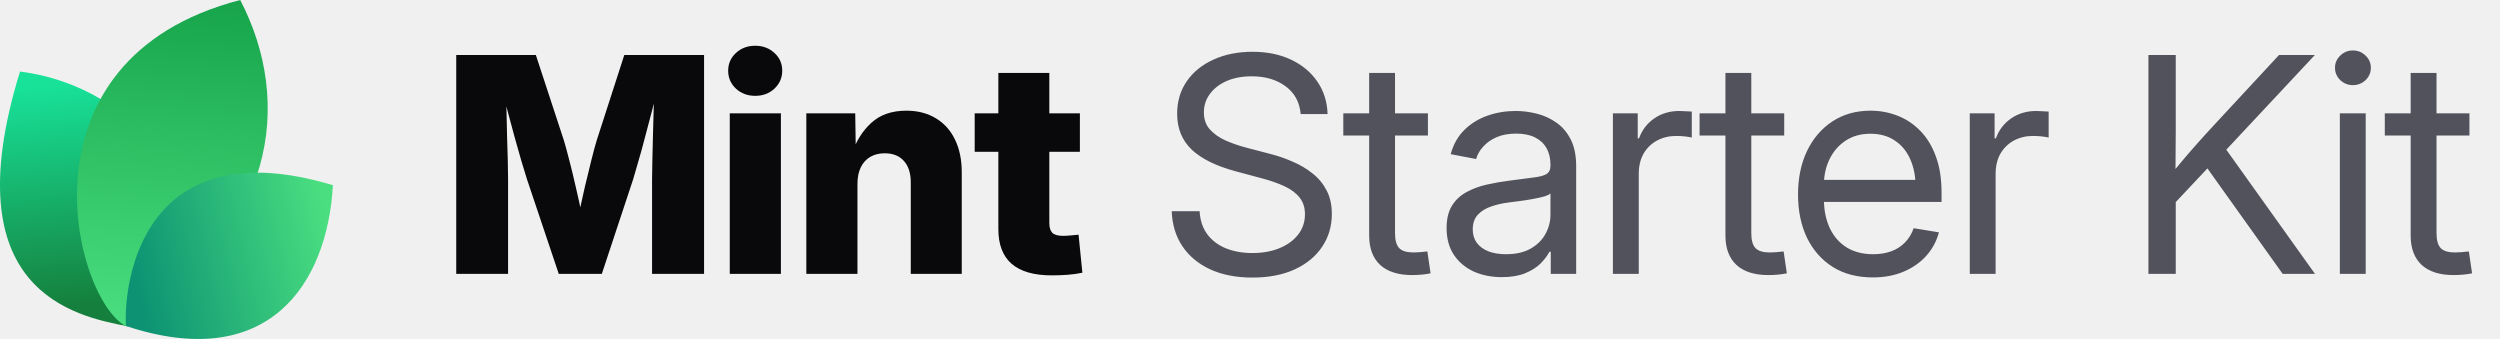
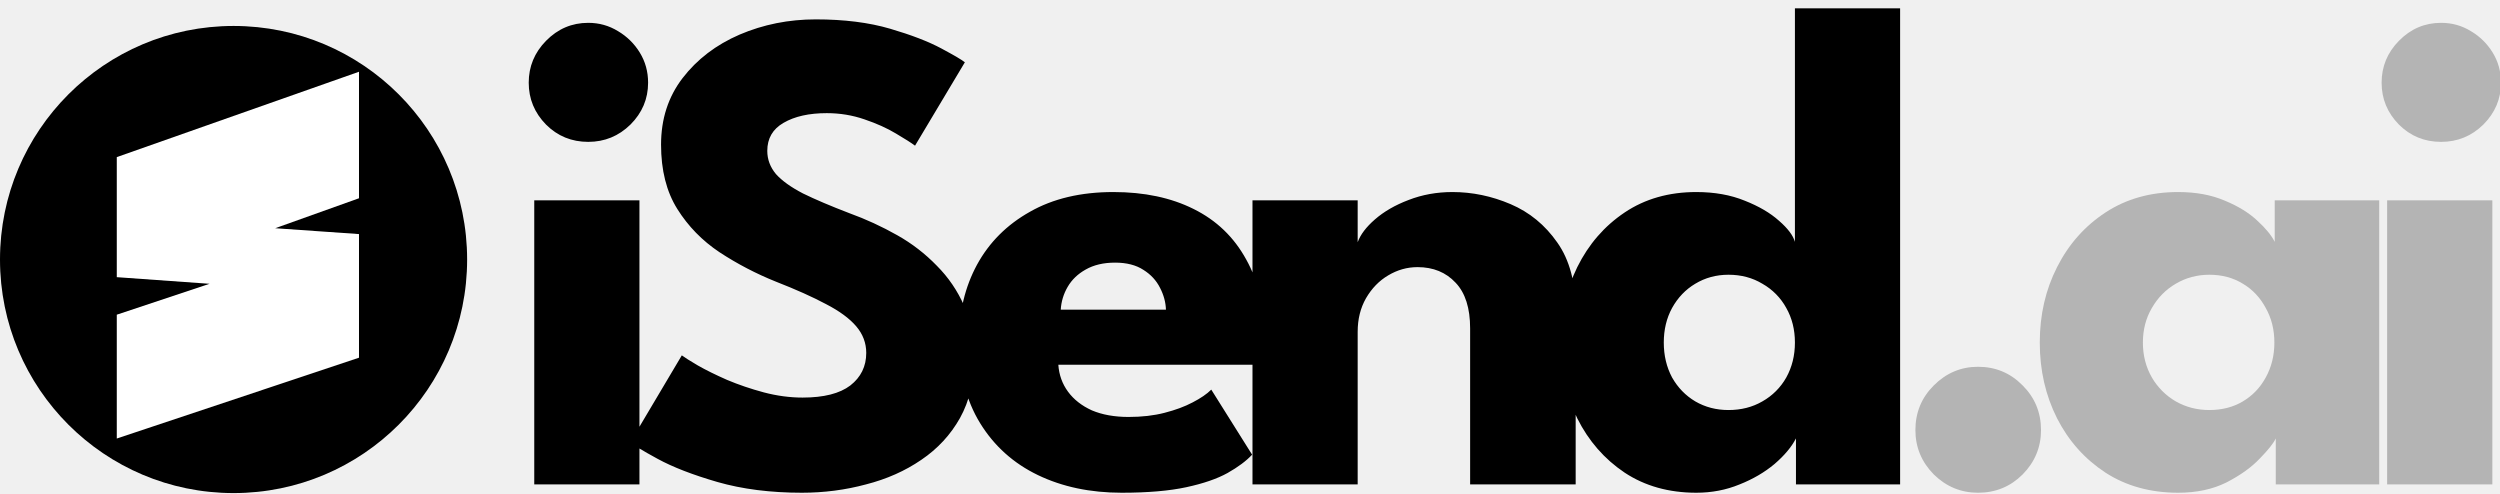
- <svg xmlns="http://www.w3.org/2000/svg" width="177" height="24" viewBox="0 0 177 24" fill="none">
-   <path d="M9.061 23.108C5.268 22.377 -3.391 20.627 1.417 5.064C9.634 6.099 16.973 14.064 9.061 23.108Z" fill="url(#paint0_linear_17557_2020)" />
-   <path d="M8.919 23.094C5.276 21.222 0.784 4.209 17.007 0C20.757 7.193 19.621 16.545 8.919 23.094Z" fill="url(#paint1_linear_17557_2020)" />
-   <path d="M8.914 23.079C8.735 19.882 10.159 9.085 23.57 13.111C23.181 20.123 18.984 26.418 8.914 23.079Z" fill="url(#paint2_linear_17557_2020)" />
-   <path d="M32.301 19.392V3.894H37.938L39.925 9.948C40.036 10.315 40.164 10.787 40.31 11.362C40.462 11.938 40.611 12.552 40.757 13.204C40.91 13.855 41.048 14.483 41.173 15.086C41.305 15.682 41.412 16.192 41.495 16.615H40.695C40.771 16.192 40.871 15.682 40.996 15.086C41.128 14.49 41.267 13.866 41.412 13.214C41.565 12.562 41.714 11.948 41.86 11.373C42.005 10.79 42.133 10.315 42.244 9.948L44.2 3.894H49.848V19.392H46.166V12.704C46.166 12.357 46.173 11.917 46.187 11.383C46.2 10.849 46.214 10.27 46.228 9.646C46.249 9.022 46.266 8.391 46.28 7.753C46.301 7.115 46.311 6.519 46.311 5.964H46.623C46.485 6.561 46.332 7.181 46.166 7.826C45.999 8.471 45.833 9.102 45.666 9.719C45.507 10.336 45.351 10.901 45.198 11.414C45.053 11.928 44.928 12.357 44.824 12.704L42.608 19.392H39.561L37.314 12.704C37.203 12.357 37.072 11.928 36.919 11.414C36.773 10.901 36.614 10.34 36.441 9.729C36.274 9.112 36.104 8.481 35.931 7.836C35.764 7.192 35.608 6.567 35.463 5.964H35.827C35.834 6.512 35.844 7.105 35.858 7.743C35.872 8.374 35.886 9.005 35.9 9.636C35.92 10.26 35.938 10.839 35.952 11.373C35.965 11.907 35.972 12.351 35.972 12.704V19.392H32.301ZM51.668 19.392V8.024H55.288V19.392H51.668ZM53.468 6.786C52.927 6.786 52.473 6.616 52.105 6.276C51.738 5.93 51.554 5.507 51.554 5.007C51.554 4.508 51.738 4.088 52.105 3.749C52.473 3.409 52.927 3.239 53.468 3.239C54.009 3.239 54.463 3.409 54.83 3.749C55.198 4.082 55.382 4.501 55.382 5.007C55.382 5.507 55.198 5.93 54.83 6.276C54.463 6.616 54.009 6.786 53.468 6.786ZM60.708 13.027V19.392H57.088V8.024H60.551L60.593 10.967H60.281C60.593 10.024 61.061 9.268 61.685 8.7C62.309 8.124 63.138 7.836 64.171 7.836C64.975 7.836 65.672 8.017 66.262 8.377C66.851 8.731 67.302 9.234 67.614 9.885C67.933 10.537 68.092 11.307 68.092 12.194V19.392H64.483V12.912C64.483 12.26 64.32 11.754 63.994 11.394C63.675 11.033 63.221 10.853 62.632 10.853C62.25 10.853 61.914 10.936 61.623 11.102C61.332 11.269 61.106 11.515 60.947 11.841C60.787 12.16 60.708 12.555 60.708 13.027ZM76.456 8.024V10.749H69.008V8.024H76.456ZM70.683 5.163H74.292V15.783C74.292 16.102 74.361 16.334 74.5 16.48C74.646 16.625 74.899 16.698 75.259 16.698C75.405 16.698 75.596 16.688 75.831 16.667C76.074 16.646 76.251 16.629 76.362 16.615L76.632 19.309C76.313 19.378 75.963 19.427 75.582 19.455C75.207 19.482 74.836 19.496 74.469 19.496C73.2 19.496 72.25 19.222 71.619 18.674C70.995 18.127 70.683 17.308 70.683 16.22V5.163Z" fill="#09090B" />
-   <path d="M88.667 19.652C87.523 19.652 86.528 19.458 85.682 19.07C84.843 18.681 84.188 18.137 83.716 17.437C83.245 16.736 82.992 15.908 82.957 14.951H84.933C84.968 15.596 85.148 16.14 85.474 16.584C85.8 17.021 86.24 17.354 86.795 17.582C87.35 17.804 87.974 17.915 88.667 17.915C89.388 17.915 90.026 17.801 90.581 17.572C91.143 17.343 91.583 17.024 91.902 16.615C92.228 16.199 92.391 15.717 92.391 15.169C92.391 14.698 92.266 14.306 92.017 13.994C91.767 13.675 91.413 13.408 90.956 13.193C90.498 12.978 89.954 12.787 89.323 12.621L87.502 12.132C86.123 11.765 85.082 11.255 84.382 10.603C83.689 9.944 83.342 9.095 83.342 8.055C83.342 7.174 83.571 6.404 84.028 5.746C84.486 5.087 85.117 4.577 85.921 4.217C86.726 3.849 87.645 3.666 88.678 3.666C89.718 3.666 90.63 3.853 91.413 4.227C92.204 4.602 92.824 5.122 93.275 5.787C93.726 6.446 93.965 7.209 93.993 8.076H92.089C92.013 7.23 91.656 6.574 91.018 6.11C90.387 5.638 89.586 5.403 88.615 5.403C87.95 5.403 87.36 5.513 86.847 5.735C86.341 5.957 85.946 6.262 85.661 6.651C85.377 7.032 85.235 7.469 85.235 7.961C85.235 8.447 85.377 8.849 85.661 9.168C85.946 9.48 86.317 9.74 86.774 9.948C87.232 10.149 87.724 10.319 88.251 10.457L89.884 10.884C90.439 11.023 90.977 11.206 91.496 11.435C92.023 11.657 92.495 11.934 92.911 12.267C93.334 12.593 93.67 12.995 93.92 13.474C94.17 13.945 94.294 14.504 94.294 15.149C94.294 16.015 94.066 16.788 93.608 17.468C93.157 18.148 92.512 18.681 91.673 19.07C90.834 19.458 89.832 19.652 88.667 19.652ZM101.097 8.024V9.594H95.106V8.024H101.097ZM96.937 5.163H98.767V16.521C98.767 17 98.865 17.347 99.059 17.562C99.26 17.77 99.6 17.874 100.078 17.874C100.21 17.874 100.366 17.867 100.546 17.853C100.733 17.832 100.903 17.815 101.056 17.801L101.285 19.351C101.097 19.392 100.886 19.423 100.65 19.444C100.414 19.465 100.189 19.475 99.974 19.475C98.996 19.475 98.244 19.236 97.717 18.758C97.197 18.272 96.937 17.579 96.937 16.677V5.163ZM106.33 19.621C105.595 19.621 104.932 19.489 104.343 19.226C103.754 18.955 103.285 18.564 102.939 18.05C102.592 17.53 102.419 16.896 102.419 16.147C102.419 15.495 102.547 14.965 102.804 14.556C103.06 14.146 103.403 13.828 103.833 13.599C104.263 13.363 104.742 13.186 105.269 13.068C105.796 12.95 106.333 12.857 106.881 12.787C107.574 12.69 108.132 12.617 108.555 12.569C108.978 12.52 109.287 12.441 109.481 12.33C109.675 12.212 109.772 12.014 109.772 11.737V11.654C109.772 11.203 109.679 10.815 109.492 10.489C109.311 10.163 109.041 9.91 108.68 9.729C108.32 9.549 107.872 9.459 107.338 9.459C106.805 9.459 106.34 9.546 105.945 9.719C105.556 9.892 105.241 10.118 104.998 10.395C104.755 10.665 104.593 10.953 104.509 11.258L102.71 10.915C102.897 10.222 103.22 9.65 103.677 9.199C104.135 8.748 104.679 8.412 105.31 8.19C105.941 7.968 106.607 7.857 107.307 7.857C107.8 7.857 108.295 7.92 108.795 8.044C109.301 8.169 109.765 8.381 110.188 8.679C110.611 8.97 110.951 9.369 111.208 9.875C111.464 10.374 111.593 11.005 111.593 11.768V19.392H109.793V17.822H109.7C109.568 18.085 109.363 18.359 109.086 18.643C108.809 18.921 108.444 19.153 107.994 19.34C107.543 19.527 106.988 19.621 106.33 19.621ZM106.621 17.998C107.321 17.998 107.904 17.867 108.368 17.603C108.84 17.333 109.19 16.986 109.419 16.563C109.654 16.133 109.772 15.682 109.772 15.211V13.692C109.703 13.769 109.554 13.841 109.325 13.911C109.096 13.973 108.829 14.032 108.524 14.088C108.226 14.143 107.921 14.192 107.609 14.233C107.304 14.275 107.033 14.309 106.798 14.337C106.354 14.393 105.938 14.49 105.549 14.628C105.168 14.76 104.86 14.954 104.624 15.211C104.388 15.467 104.27 15.811 104.27 16.241C104.27 16.615 104.367 16.934 104.561 17.198C104.762 17.461 105.04 17.662 105.393 17.801C105.747 17.933 106.156 17.998 106.621 17.998ZM114.193 19.392V8.024H115.951V9.792H116.045C116.253 9.209 116.61 8.741 117.116 8.388C117.622 8.034 118.219 7.857 118.905 7.857C119.058 7.857 119.217 7.864 119.384 7.878C119.55 7.885 119.682 7.892 119.779 7.899V9.74C119.716 9.719 119.578 9.695 119.363 9.667C119.155 9.639 118.922 9.625 118.666 9.625C118.174 9.625 117.726 9.733 117.324 9.948C116.922 10.163 116.603 10.471 116.367 10.874C116.138 11.276 116.024 11.758 116.024 12.319V19.392H114.193ZM126.322 8.024V9.594H120.33V8.024H126.322ZM122.161 5.163H123.992V16.521C123.992 17 124.089 17.347 124.283 17.562C124.484 17.77 124.824 17.874 125.302 17.874C125.434 17.874 125.59 17.867 125.77 17.853C125.958 17.832 126.127 17.815 126.28 17.801L126.509 19.351C126.322 19.392 126.11 19.423 125.874 19.444C125.639 19.465 125.413 19.475 125.198 19.475C124.221 19.475 123.468 19.236 122.941 18.758C122.421 18.272 122.161 17.579 122.161 16.677V5.163ZM132.604 19.642C131.502 19.642 130.555 19.396 129.765 18.903C128.974 18.404 128.364 17.714 127.934 16.834C127.511 15.946 127.3 14.927 127.3 13.775C127.3 12.611 127.511 11.584 127.934 10.697C128.364 9.802 128.964 9.102 129.734 8.596C130.51 8.089 131.408 7.836 132.428 7.836C133.1 7.836 133.738 7.954 134.341 8.19C134.952 8.426 135.489 8.783 135.954 9.261C136.425 9.74 136.793 10.343 137.056 11.071C137.327 11.792 137.462 12.645 137.462 13.63V14.296H128.433V12.735H136.463L135.631 13.297C135.631 12.541 135.506 11.876 135.257 11.3C135.007 10.725 134.643 10.277 134.165 9.958C133.686 9.632 133.107 9.469 132.428 9.469C131.748 9.469 131.162 9.632 130.67 9.958C130.177 10.284 129.796 10.725 129.526 11.279C129.262 11.827 129.13 12.441 129.13 13.12V14.046C129.13 14.864 129.273 15.572 129.557 16.168C129.841 16.757 130.243 17.211 130.763 17.53C131.283 17.842 131.901 17.998 132.615 17.998C133.093 17.998 133.523 17.929 133.905 17.79C134.293 17.645 134.619 17.433 134.882 17.156C135.153 16.879 135.354 16.546 135.486 16.157L137.275 16.449C137.108 17.08 136.81 17.634 136.38 18.113C135.95 18.591 135.413 18.966 134.768 19.236C134.123 19.507 133.402 19.642 132.604 19.642ZM139.459 19.392V8.024H141.217V9.792H141.311C141.519 9.209 141.876 8.741 142.382 8.388C142.888 8.034 143.485 7.857 144.171 7.857C144.324 7.857 144.483 7.864 144.649 7.878C144.816 7.885 144.948 7.892 145.045 7.899V9.74C144.982 9.719 144.844 9.695 144.629 9.667C144.421 9.639 144.188 9.625 143.932 9.625C143.439 9.625 142.992 9.733 142.59 9.948C142.188 10.163 141.869 10.471 141.633 10.874C141.404 11.276 141.29 11.758 141.29 12.319V19.392H139.459ZM153.429 14.961V12.715C153.783 12.257 154.136 11.82 154.49 11.404C154.844 10.981 155.204 10.565 155.572 10.156C155.939 9.74 156.314 9.327 156.695 8.918L161.355 3.894H163.893L157.277 10.967H157.184L153.429 14.961ZM152.108 19.392V3.894H154.043V9.241L154.022 12.559L154.043 13.505V19.392H152.108ZM161.615 19.392L155.967 11.477L157.173 9.969L163.903 19.392H161.615ZM165.661 19.392V8.024H167.492V19.392H165.661ZM166.587 6.027C166.24 6.027 165.942 5.909 165.692 5.673C165.443 5.43 165.318 5.139 165.318 4.799C165.318 4.459 165.443 4.172 165.692 3.936C165.942 3.693 166.24 3.572 166.587 3.572C166.934 3.572 167.232 3.693 167.482 3.936C167.731 4.172 167.856 4.459 167.856 4.799C167.856 5.139 167.731 5.43 167.482 5.673C167.232 5.909 166.934 6.027 166.587 6.027ZM174.836 8.024V9.594H168.844V8.024H174.836ZM170.675 5.163H172.506V16.521C172.506 17 172.603 17.347 172.797 17.562C172.998 17.77 173.338 17.874 173.816 17.874C173.948 17.874 174.104 17.867 174.284 17.853C174.472 17.832 174.641 17.815 174.794 17.801L175.023 19.351C174.836 19.392 174.624 19.423 174.388 19.444C174.153 19.465 173.927 19.475 173.712 19.475C172.735 19.475 171.982 19.236 171.455 18.758C170.935 18.272 170.675 17.579 170.675 16.677V5.163Z" fill="#52525C" />
-   <defs>
-     <linearGradient id="paint0_linear_17557_2020" x1="3.776" y1="5.916" x2="5.232" y2="21.559" gradientUnits="userSpaceOnUse">
-       <stop stop-color="#18E299" />
-       <stop offset="1" stop-color="#15803D" />
-     </linearGradient>
-     <linearGradient id="paint1_linear_17557_2020" x1="12.171" y1="-0.718" x2="10.19" y2="22.983" gradientUnits="userSpaceOnUse">
-       <stop stop-color="#16A34A" />
-       <stop offset="1" stop-color="#4ADE80" />
-     </linearGradient>
-     <linearGradient id="paint2_linear_17557_2020" x1="23.133" y1="15.353" x2="9.338" y2="18.52" gradientUnits="userSpaceOnUse">
-       <stop stop-color="#4ADE80" />
-       <stop offset="1" stop-color="#0D9373" />
-     </linearGradient>
-   </defs>
+ <svg xmlns="http://www.w3.org/2000/svg" width="289" height="57" viewBox="0 0 289 57" fill="none">
+   <path d="M61.76 56V23.16h12.16V56zM68 16.4q-2.88 0-4.88-2-2-2.04-2-4.84t2-4.84Q65.16 2.64 68 2.64q1.88 0 3.44.96a7.24 7.24 0 0 1 2.52 2.48q.96 1.56.96 3.48 0 2.8-2.04 4.84-2.04 2-4.88 2M94.298 2.24q4.92 0 8.6 1.08t5.92 2.28 2.72 1.6l-5.76 9.64q-.64-.48-2.2-1.4-1.52-.92-3.64-1.64-2.08-.72-4.36-.72-3.08 0-5 1.12-1.88 1.08-1.88 3.24 0 1.48 1 2.68 1.04 1.16 3.12 2.24 2.12 1.04 5.36 2.28a36.6 36.6 0 0 1 5.56 2.56 20 20 0 0 1 4.56 3.52 15.1 15.1 0 0 1 3.16 4.64q1.16 2.64 1.16 6 0 4-1.64 6.96-1.64 2.92-4.48 4.84-2.8 1.92-6.4 2.84-3.56.96-7.4.96-5.44 0-9.76-1.24-4.28-1.24-6.92-2.68t-3.16-1.92l5.96-10.04q.48.36 1.84 1.16 1.4.8 3.4 1.68 2 .84 4.24 1.44 2.28.6 4.48.6 3.68 0 5.52-1.4 1.84-1.44 1.84-3.76 0-1.72-1.16-3.08-1.161-1.36-3.48-2.56-2.32-1.24-5.8-2.6a37 37 0 0 1-6.52-3.4q-3-2-4.88-5t-1.88-7.44 2.48-7.68q2.52-3.28 6.6-5.04 4.12-1.76 8.8-1.76m28.045 39.92q.12 1.76 1.12 3.12t2.76 2.16q1.8.76 4.24.76 2.32 0 4.16-.48 1.88-.48 3.24-1.2 1.4-.72 2.16-1.48l4.72 7.52q-1 1.08-2.84 2.12-1.8 1-4.76 1.64t-7.48.64q-5.44 0-9.68-2.04t-6.68-6-2.44-9.68q0-4.8 2.08-8.64 2.12-3.88 6.12-6.12 4-2.28 9.64-2.28 5.36 0 9.28 1.96 3.96 1.96 6.08 5.84 2.16 3.84 2.16 9.6 0 .32-.04 1.28 0 .96-.08 1.28zm12.44-6.36q-.04-1.28-.68-2.52-.64-1.28-1.92-2.08-1.28-.84-3.28-.84t-3.4.8q-1.36.76-2.08 2a5.85 5.85 0 0 0-.8 2.64zm33.124-13.6q3.44 0 6.72 1.4t5.4 4.44q2.12 3 2.12 7.92V56h-12.2V37.96q0-3.52-1.68-5.28-1.68-1.8-4.4-1.8-1.8 0-3.4.96-1.56.92-2.56 2.64-.96 1.68-.96 3.88V56h-12.16V23.16h12.16V28q.48-1.32 2-2.64 1.56-1.36 3.88-2.24 2.36-.92 5.08-.92m28.186 34.76q-4.76 0-8.28-2.32-3.52-2.36-5.48-6.28-1.92-3.96-1.92-8.76t1.92-8.72q1.96-3.96 5.48-6.32t8.28-2.36q3.16 0 5.6 1 2.44.96 3.96 2.32 1.52 1.32 1.84 2.44v-27h12.16V56h-12.04v-5.32q-.76 1.48-2.48 2.96-1.72 1.44-4.04 2.36-2.32.96-5 .96m3.72-9.56q2.2 0 3.92-1a7.23 7.23 0 0 0 2.76-2.76q1-1.8 1-4.04t-1-4a7.15 7.15 0 0 0-2.76-2.8q-1.72-1.04-3.92-1.04-2.12 0-3.84 1.04-1.68 1-2.68 2.8-.96 1.76-.96 4t.96 4.04q1 1.76 2.68 2.76 1.72 1 3.84 1" fill="#000" />
+   <path d="M228.661 56.96q-2.96 0-5.12-2.12-2.12-2.16-2.12-5.12 0-3.04 2.12-5.16 2.16-2.16 5.12-2.16 3.039 0 5.16 2.16 2.12 2.12 2.12 5.16 0 2.96-2.12 5.12-2.121 2.12-5.16 2.12m34.417-.96v-5.32q-.36.8-1.84 2.32-1.44 1.52-3.84 2.76-2.4 1.2-5.6 1.2-4.8 0-8.4-2.32-3.6-2.36-5.6-6.28-2-3.96-2-8.76t2-8.72q2-3.96 5.6-6.32t8.4-2.36q3.08 0 5.4 1 2.32.96 3.76 2.32 1.44 1.32 2 2.44v-4.8h12.08V56zm-15.36-16.4q0 2.24 1.04 4.04a7.6 7.6 0 0 0 2.76 2.76q1.76 1 3.88 1 2.2 0 3.88-1t2.64-2.76q1-1.8 1-4.04t-1-4q-.96-1.8-2.64-2.8-1.68-1.04-3.88-1.04-2.12 0-3.88 1.04-1.72 1-2.76 2.8-1.04 1.76-1.04 4M275.954 56V23.16h12.16V56zm6.24-39.6q-2.88 0-4.88-2-2-2.04-2-4.84t2-4.84q2.04-2.08 4.88-2.08 1.88 0 3.44.96a7.24 7.24 0 0 1 2.52 2.48q.96 1.56.96 3.48 0 2.8-2.04 4.84-2.04 2-4.88 2" fill="#000" fill-opacity=".25" />
+   <path d="M27 57c14.912 0 27-12.088 27-27S41.912 3 27 3 0 15.088 0 30s12.088 27 27 27" fill="#000" />
+   <path d="M14 50V36.738l12.769-4.251L14 31.575V18.516L41 9v13.566l-11.6 4.15 11.6.81V40.99z" fill="#fff" stroke="#fff" />
</svg>
